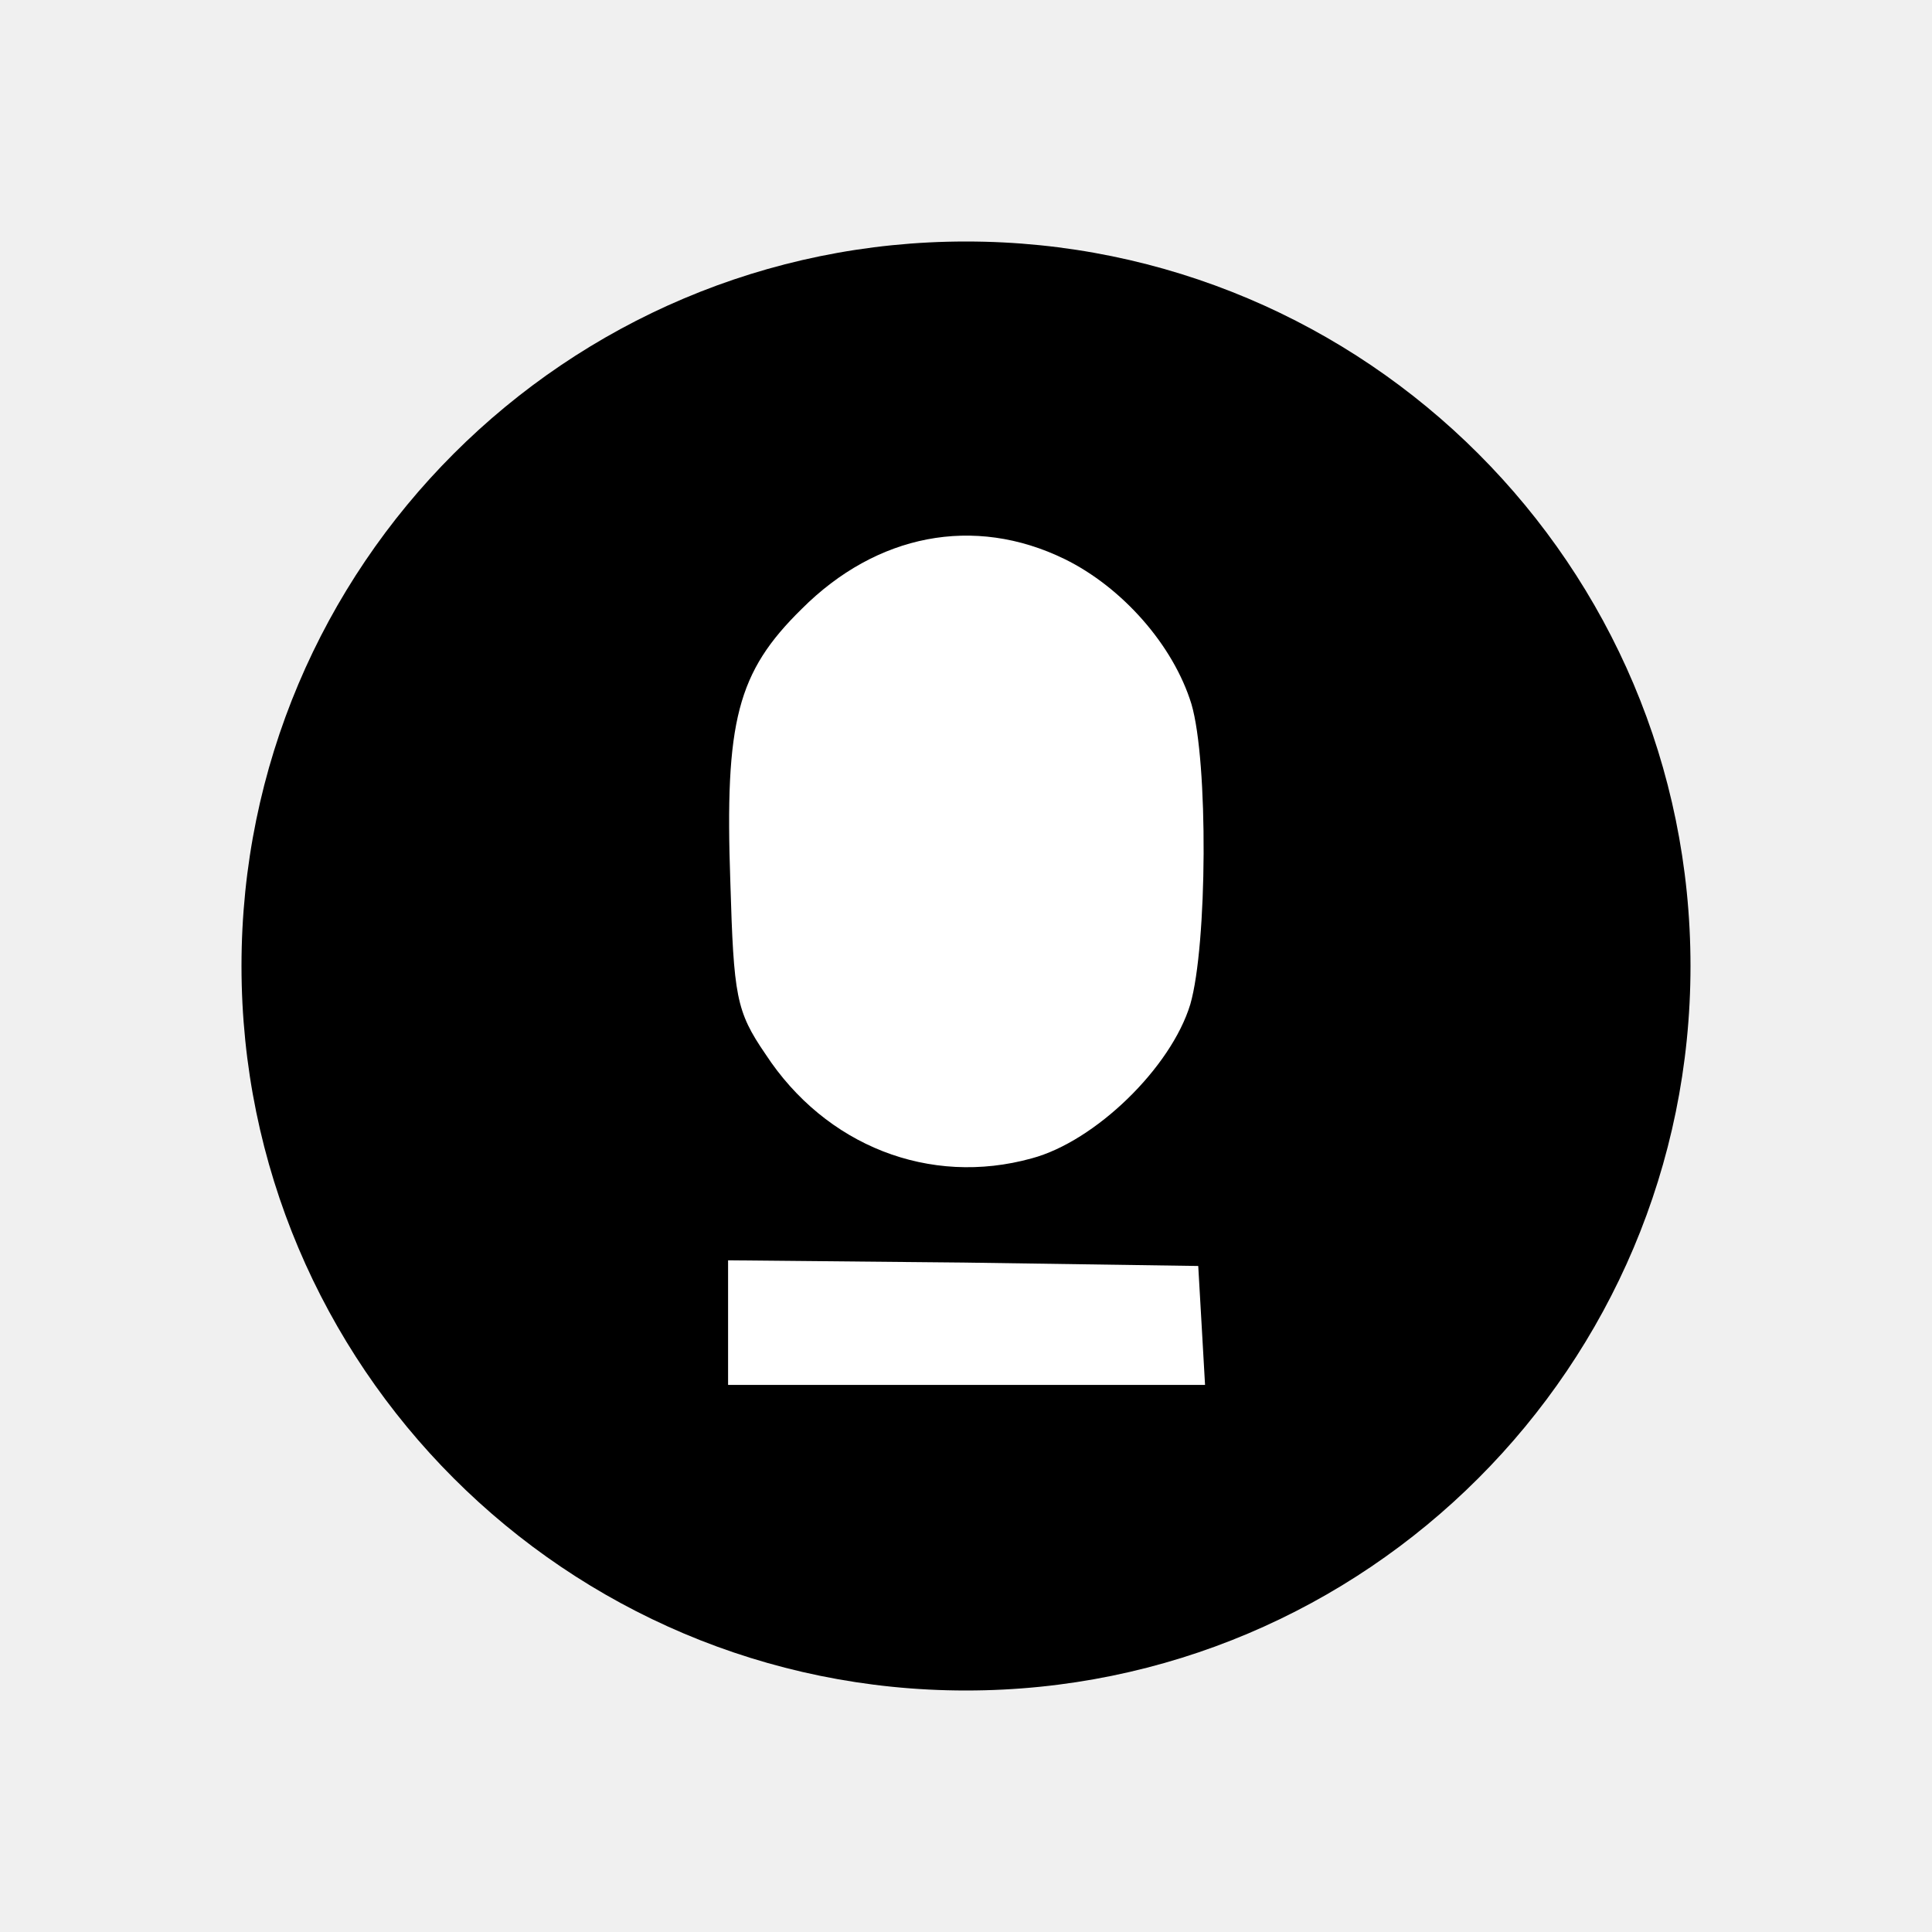
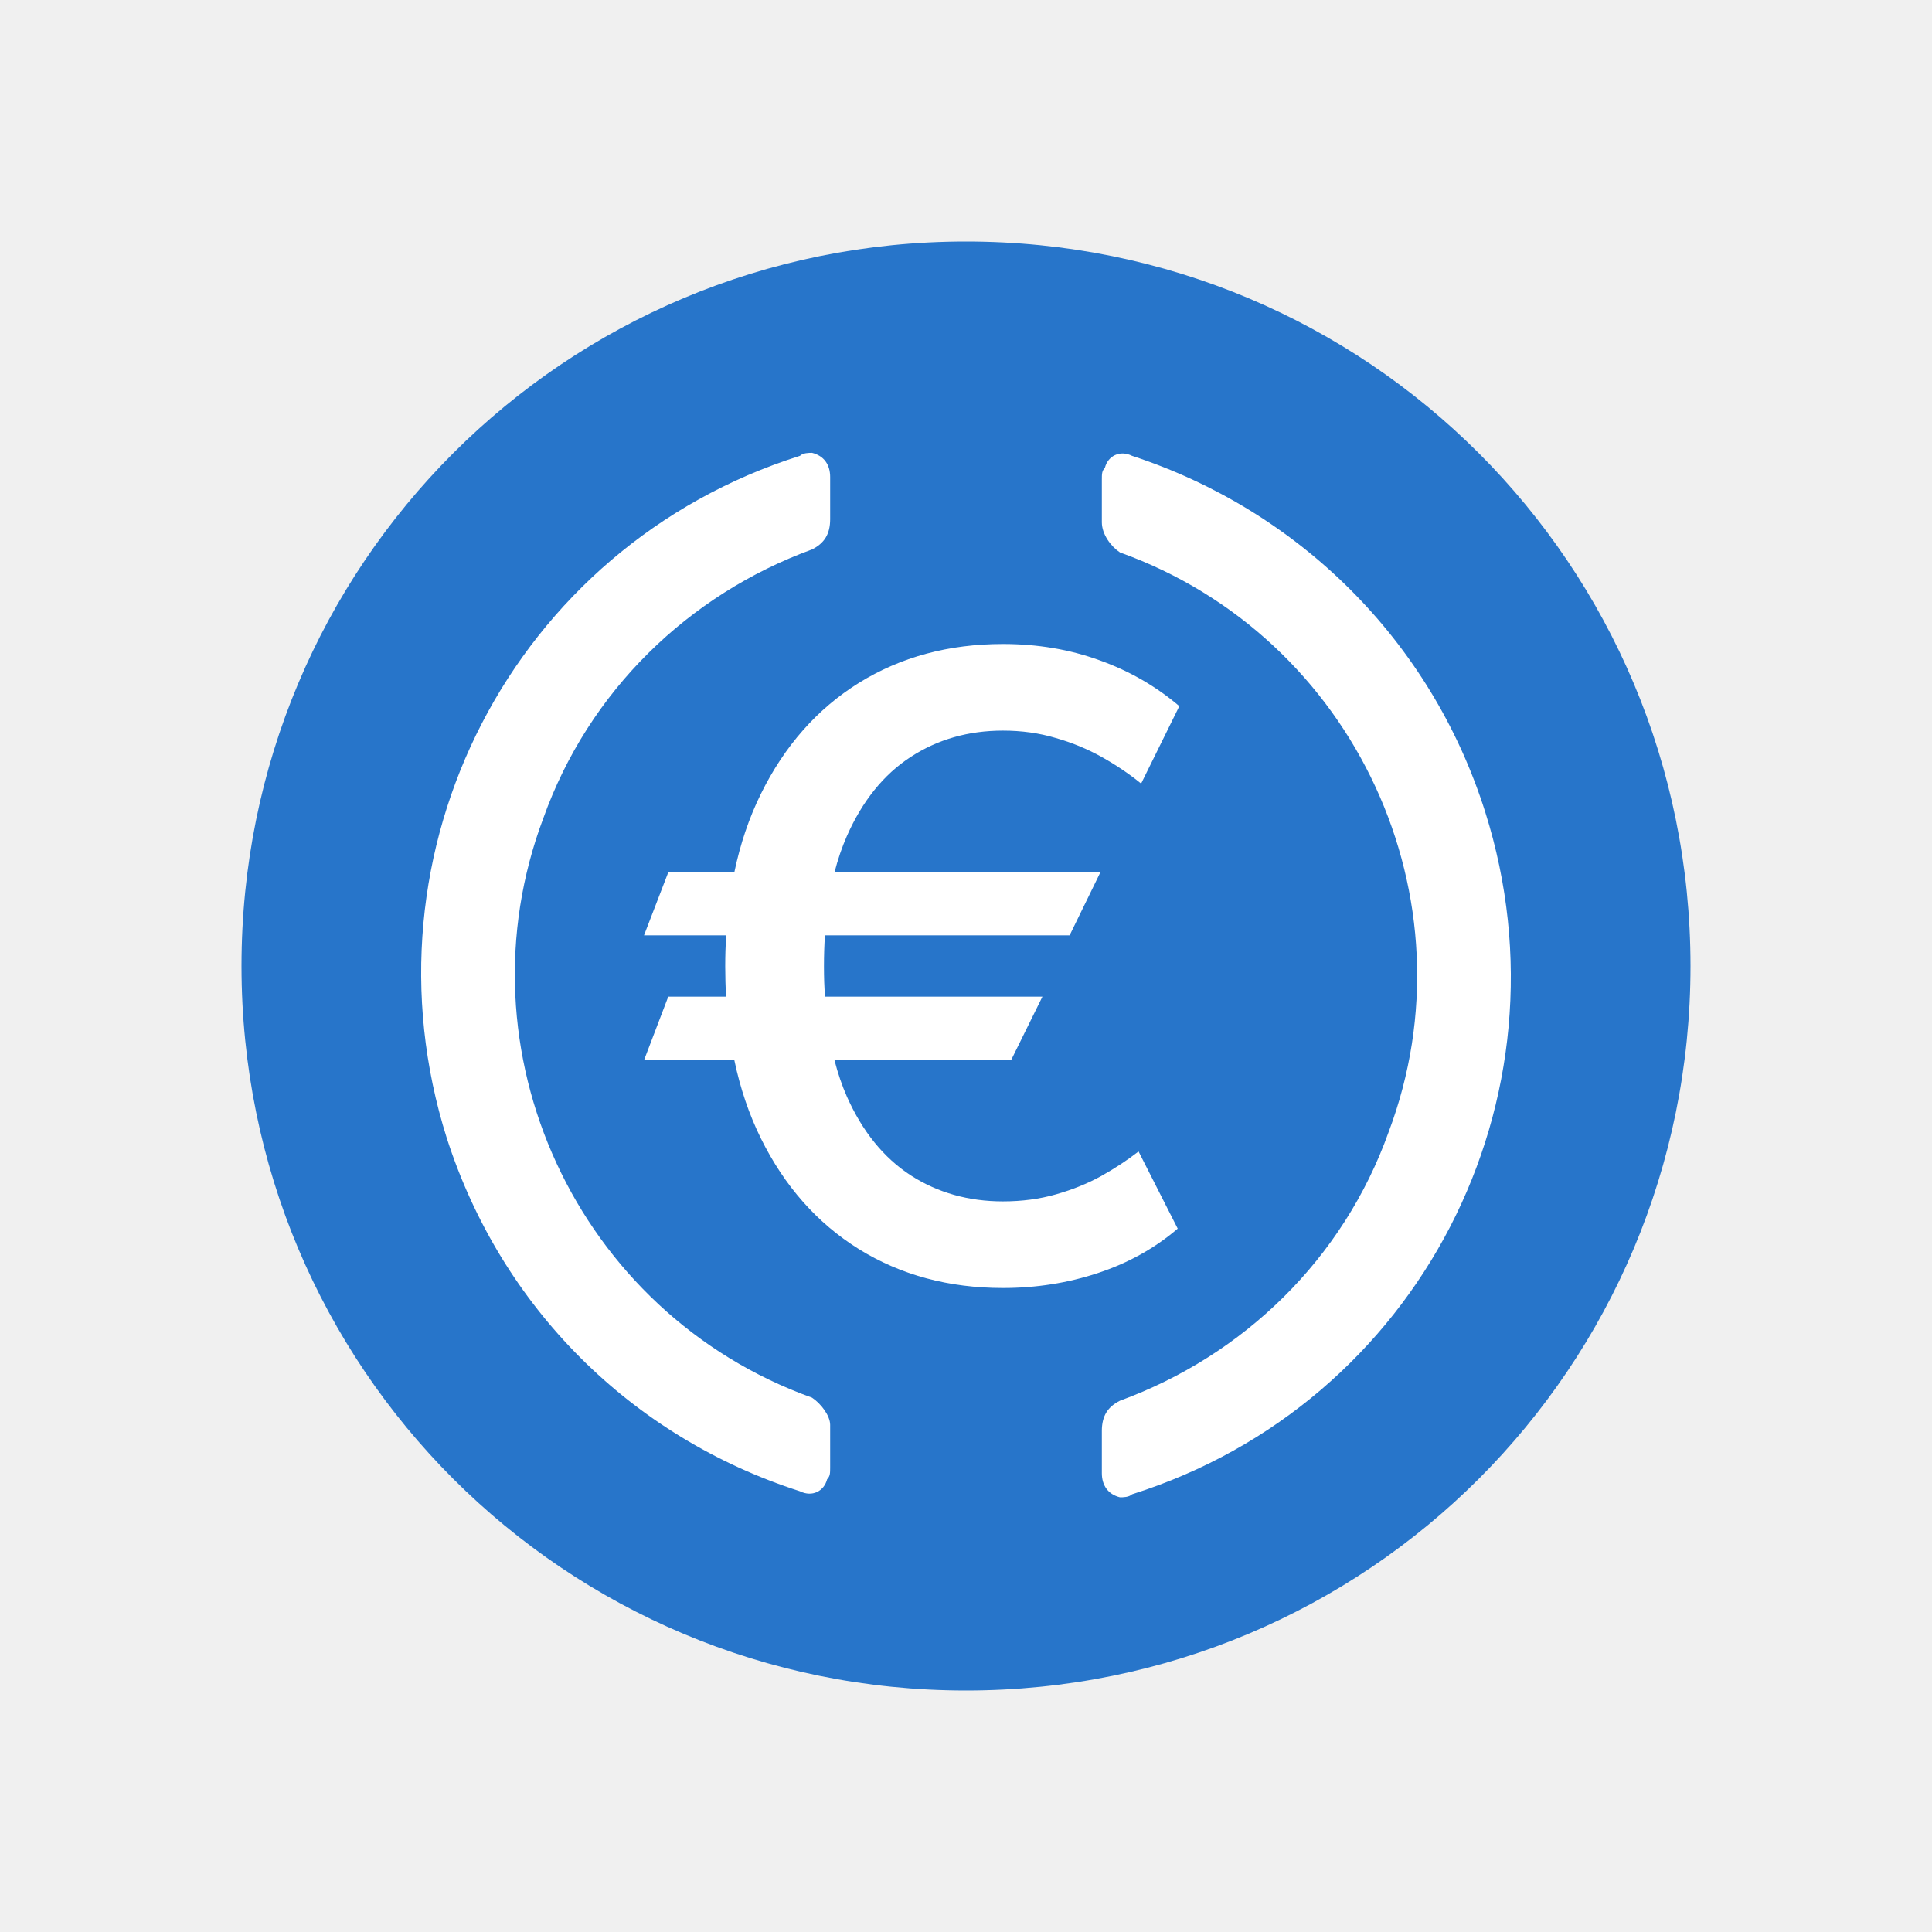
<svg xmlns="http://www.w3.org/2000/svg" width="48" height="48" viewBox="0 0 48 48" fill="none">
-   <circle cx="24" cy="24" r="18" fill="black" />
-   <path fill-rule="evenodd" clip-rule="evenodd" d="M29.601 17.492C29.151 16.029 27.884 14.593 26.449 13.889C24.197 12.792 21.776 13.27 19.919 15.128C18.314 16.704 18.005 17.914 18.145 21.911C18.23 24.754 18.286 25.12 19.018 26.189C20.51 28.469 23.099 29.482 25.633 28.779C27.209 28.357 29.095 26.527 29.573 24.951C29.995 23.487 30.023 18.927 29.601 17.492ZM29.939 34.408L29.854 32.916L29.77 31.453L23.944 31.368L18.089 31.312V34.408H29.939Z" fill="white" />
+   <path d="M24 42C33.975 42 42 33.975 42 24C42 14.025 33.975 6 24 6C14.025 6 6 14.025 6 24C6 33.975 14.025 42 24 42Z" fill="#2775CA" />
+   <path fill-rule="evenodd" clip-rule="evenodd" d="M13.5 20.325C11.325 26.1 14.325 32.625 20.175 34.725C20.4 34.875 20.625 35.175 20.625 35.4V36.45C20.625 36.6 20.625 36.675 20.55 36.75C20.475 37.05 20.175 37.2 19.875 37.05C15.675 35.7 12.45 32.475 11.1 28.275C8.85 21.15 12.75 13.575 19.875 11.325C19.95 11.25 20.1 11.25 20.175 11.25C20.475 11.325 20.625 11.55 20.625 11.85V12.9C20.625 13.275 20.475 13.5 20.175 13.65C17.1 14.775 14.625 17.175 13.5 20.325ZM27.45 11.625C27.525 11.325 27.825 11.175 28.125 11.325C32.25 12.675 35.55 15.9 36.9 20.175C39.15 27.3 35.25 34.875 28.125 37.125C28.05 37.2 27.9 37.2 27.825 37.2C27.525 37.125 27.375 36.9 27.375 36.6V35.55C27.375 35.175 27.525 34.95 27.825 34.8C30.9 33.675 33.375 31.275 34.5 28.125C36.675 22.35 33.675 15.825 27.825 13.725C27.6 13.575 27.375 13.275 27.375 12.975V11.925C27.375 11.775 27.375 11.7 27.45 11.625ZM26.574 23.239L27.338 21.673H20.733C20.816 21.349 20.919 21.048 21.042 20.768C21.428 19.896 21.956 19.242 22.626 18.806C23.296 18.37 24.06 18.152 24.918 18.152C25.384 18.152 25.821 18.213 26.228 18.335C26.636 18.451 27.016 18.608 27.37 18.806C27.724 19.004 28.051 19.224 28.351 19.468L29.3 17.544C28.716 17.047 28.054 16.667 27.314 16.403C26.574 16.134 25.775 16 24.918 16C23.572 16 22.379 16.322 21.339 16.966C20.305 17.61 19.492 18.53 18.903 19.726C18.611 20.319 18.391 20.968 18.244 21.673H16.603L16 23.239H18.04C18.026 23.49 18.018 23.746 18.018 24.008C18.018 24.264 18.025 24.515 18.04 24.761H16.603L16 26.342H18.245C18.392 27.044 18.612 27.691 18.903 28.281C19.492 29.473 20.305 30.39 21.339 31.034C22.379 31.678 23.572 32 24.918 32C25.743 32 26.531 31.876 27.282 31.627C28.032 31.379 28.692 31.011 29.26 30.525L28.287 28.608C28.013 28.821 27.705 29.024 27.362 29.217C27.024 29.404 26.649 29.556 26.236 29.673C25.829 29.79 25.389 29.848 24.918 29.848C24.06 29.848 23.296 29.632 22.626 29.201C21.956 28.765 21.428 28.114 21.042 27.247C20.919 26.968 20.816 26.666 20.733 26.342H25.119L25.899 24.761H20.494C20.479 24.518 20.471 24.267 20.471 24.008C20.471 23.743 20.479 23.487 20.495 23.239H26.574Z" fill="white" />
</svg>
